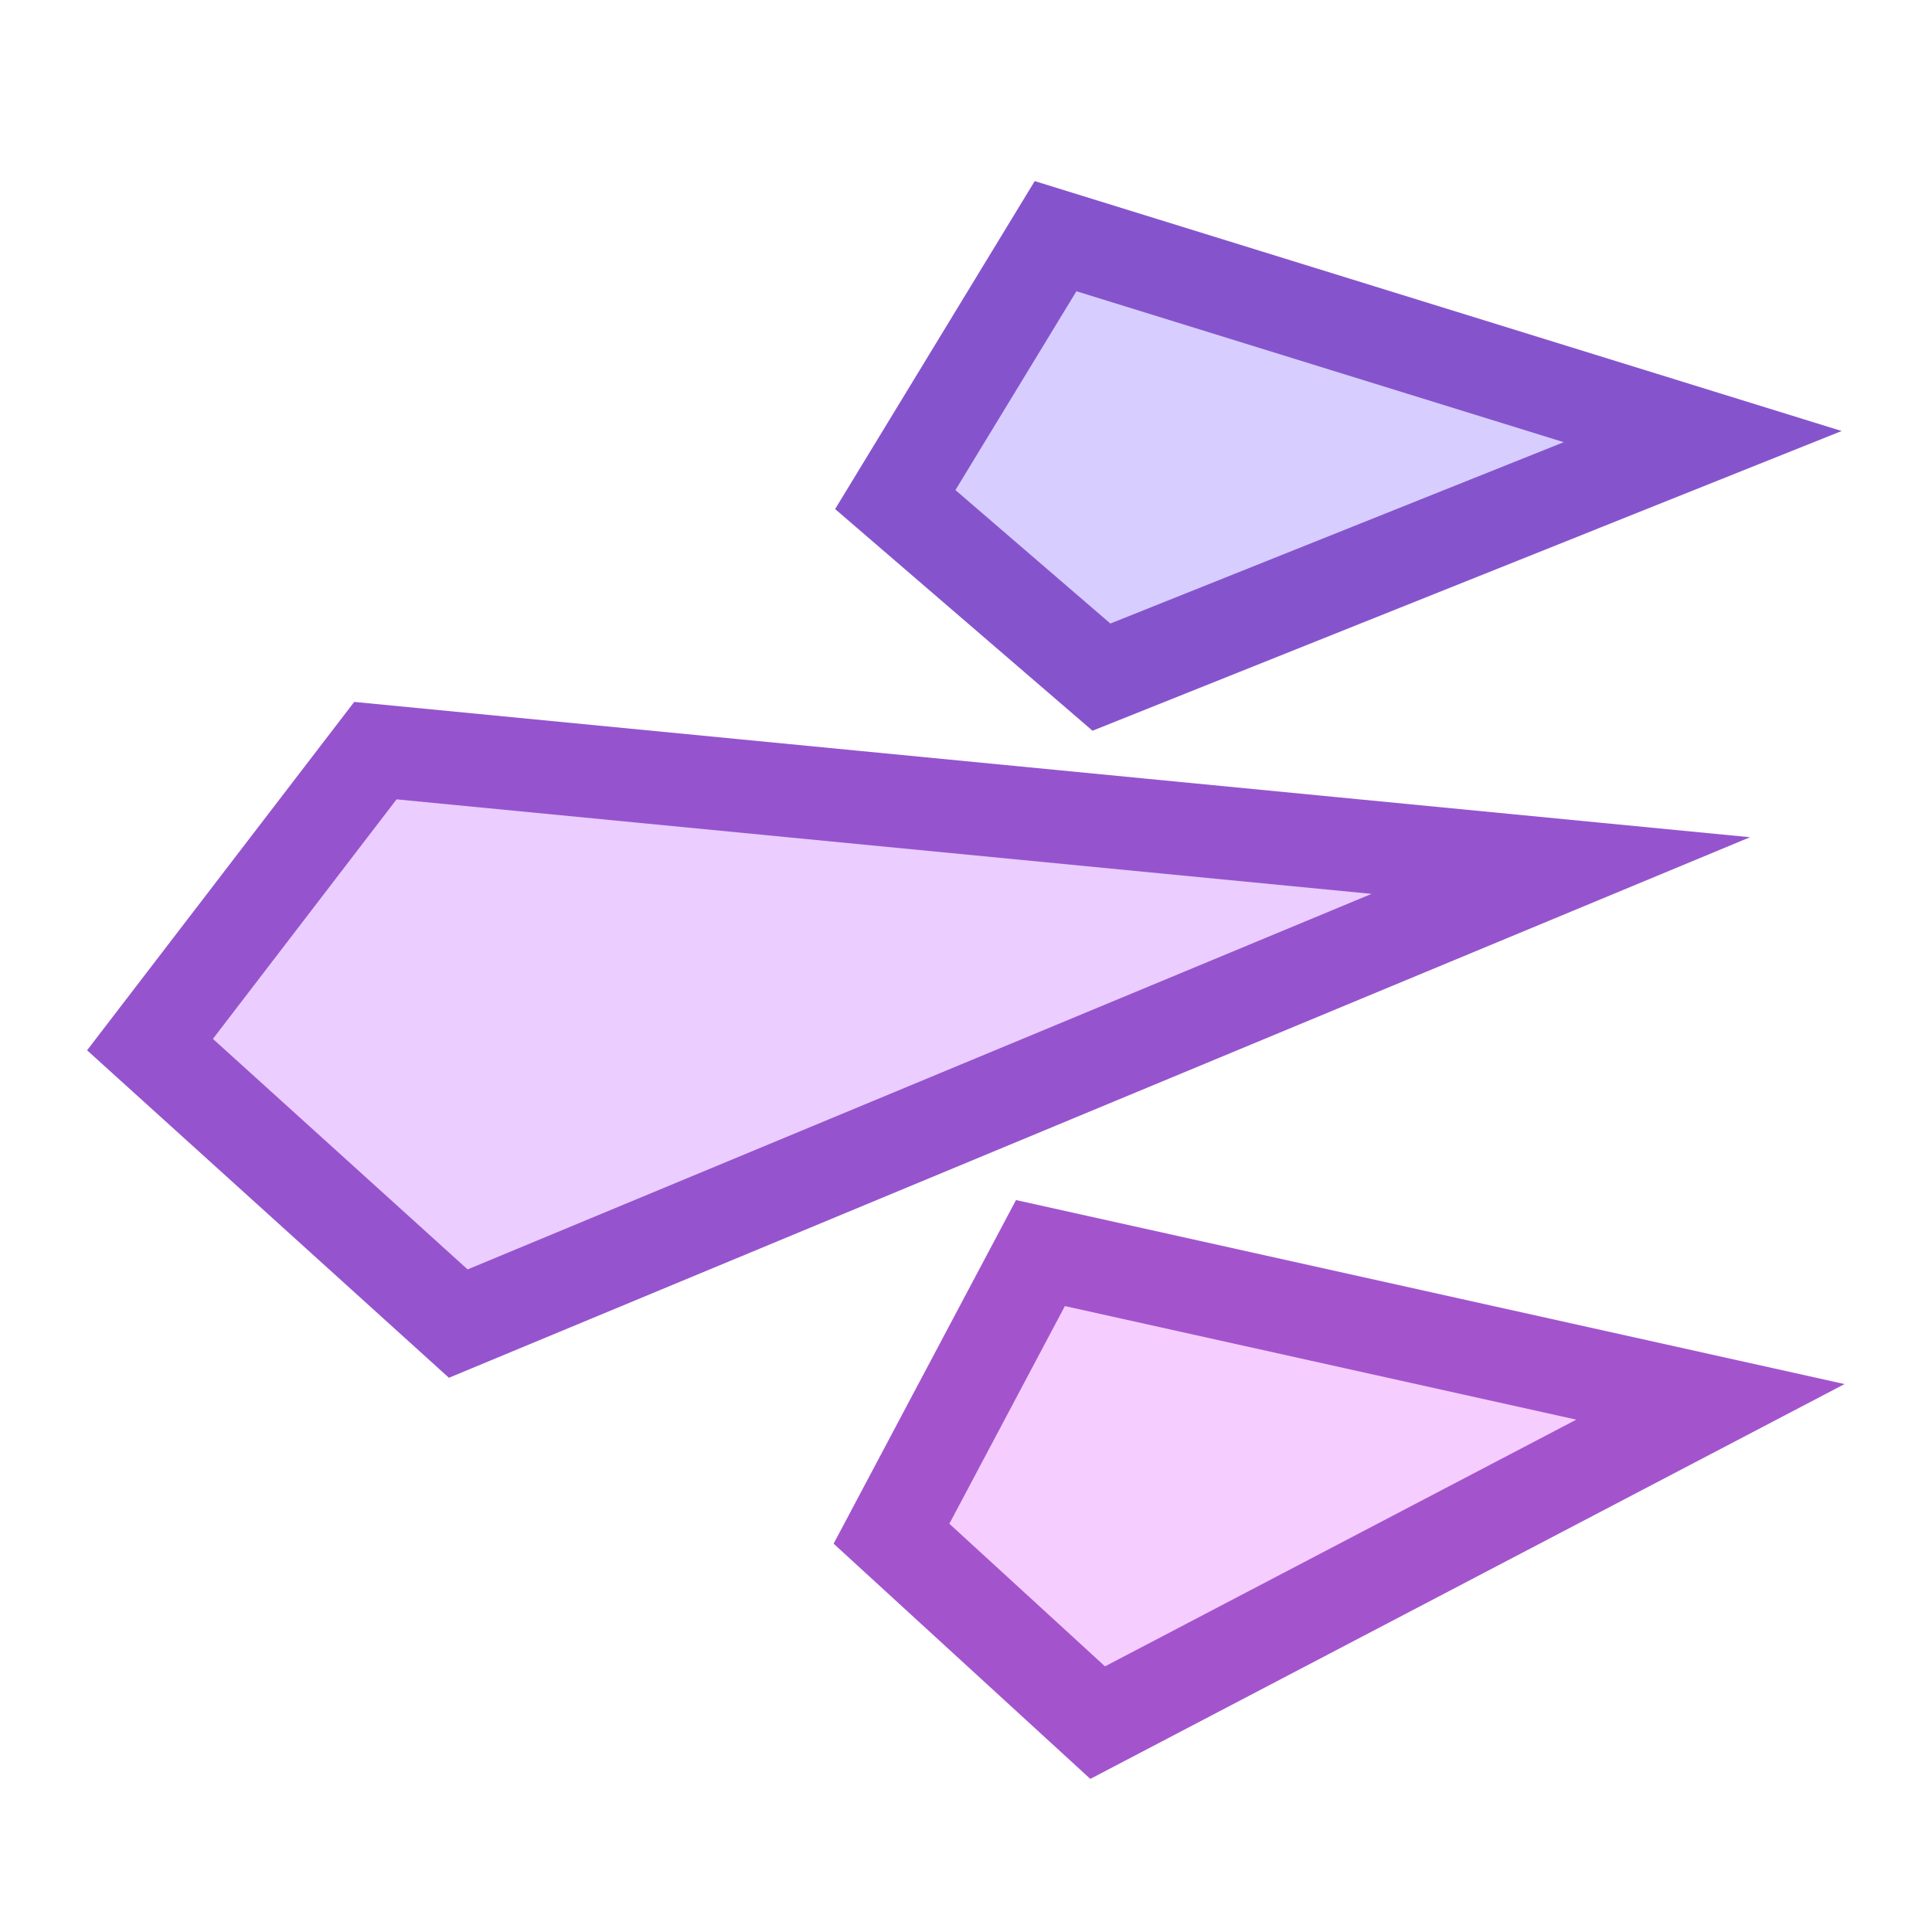
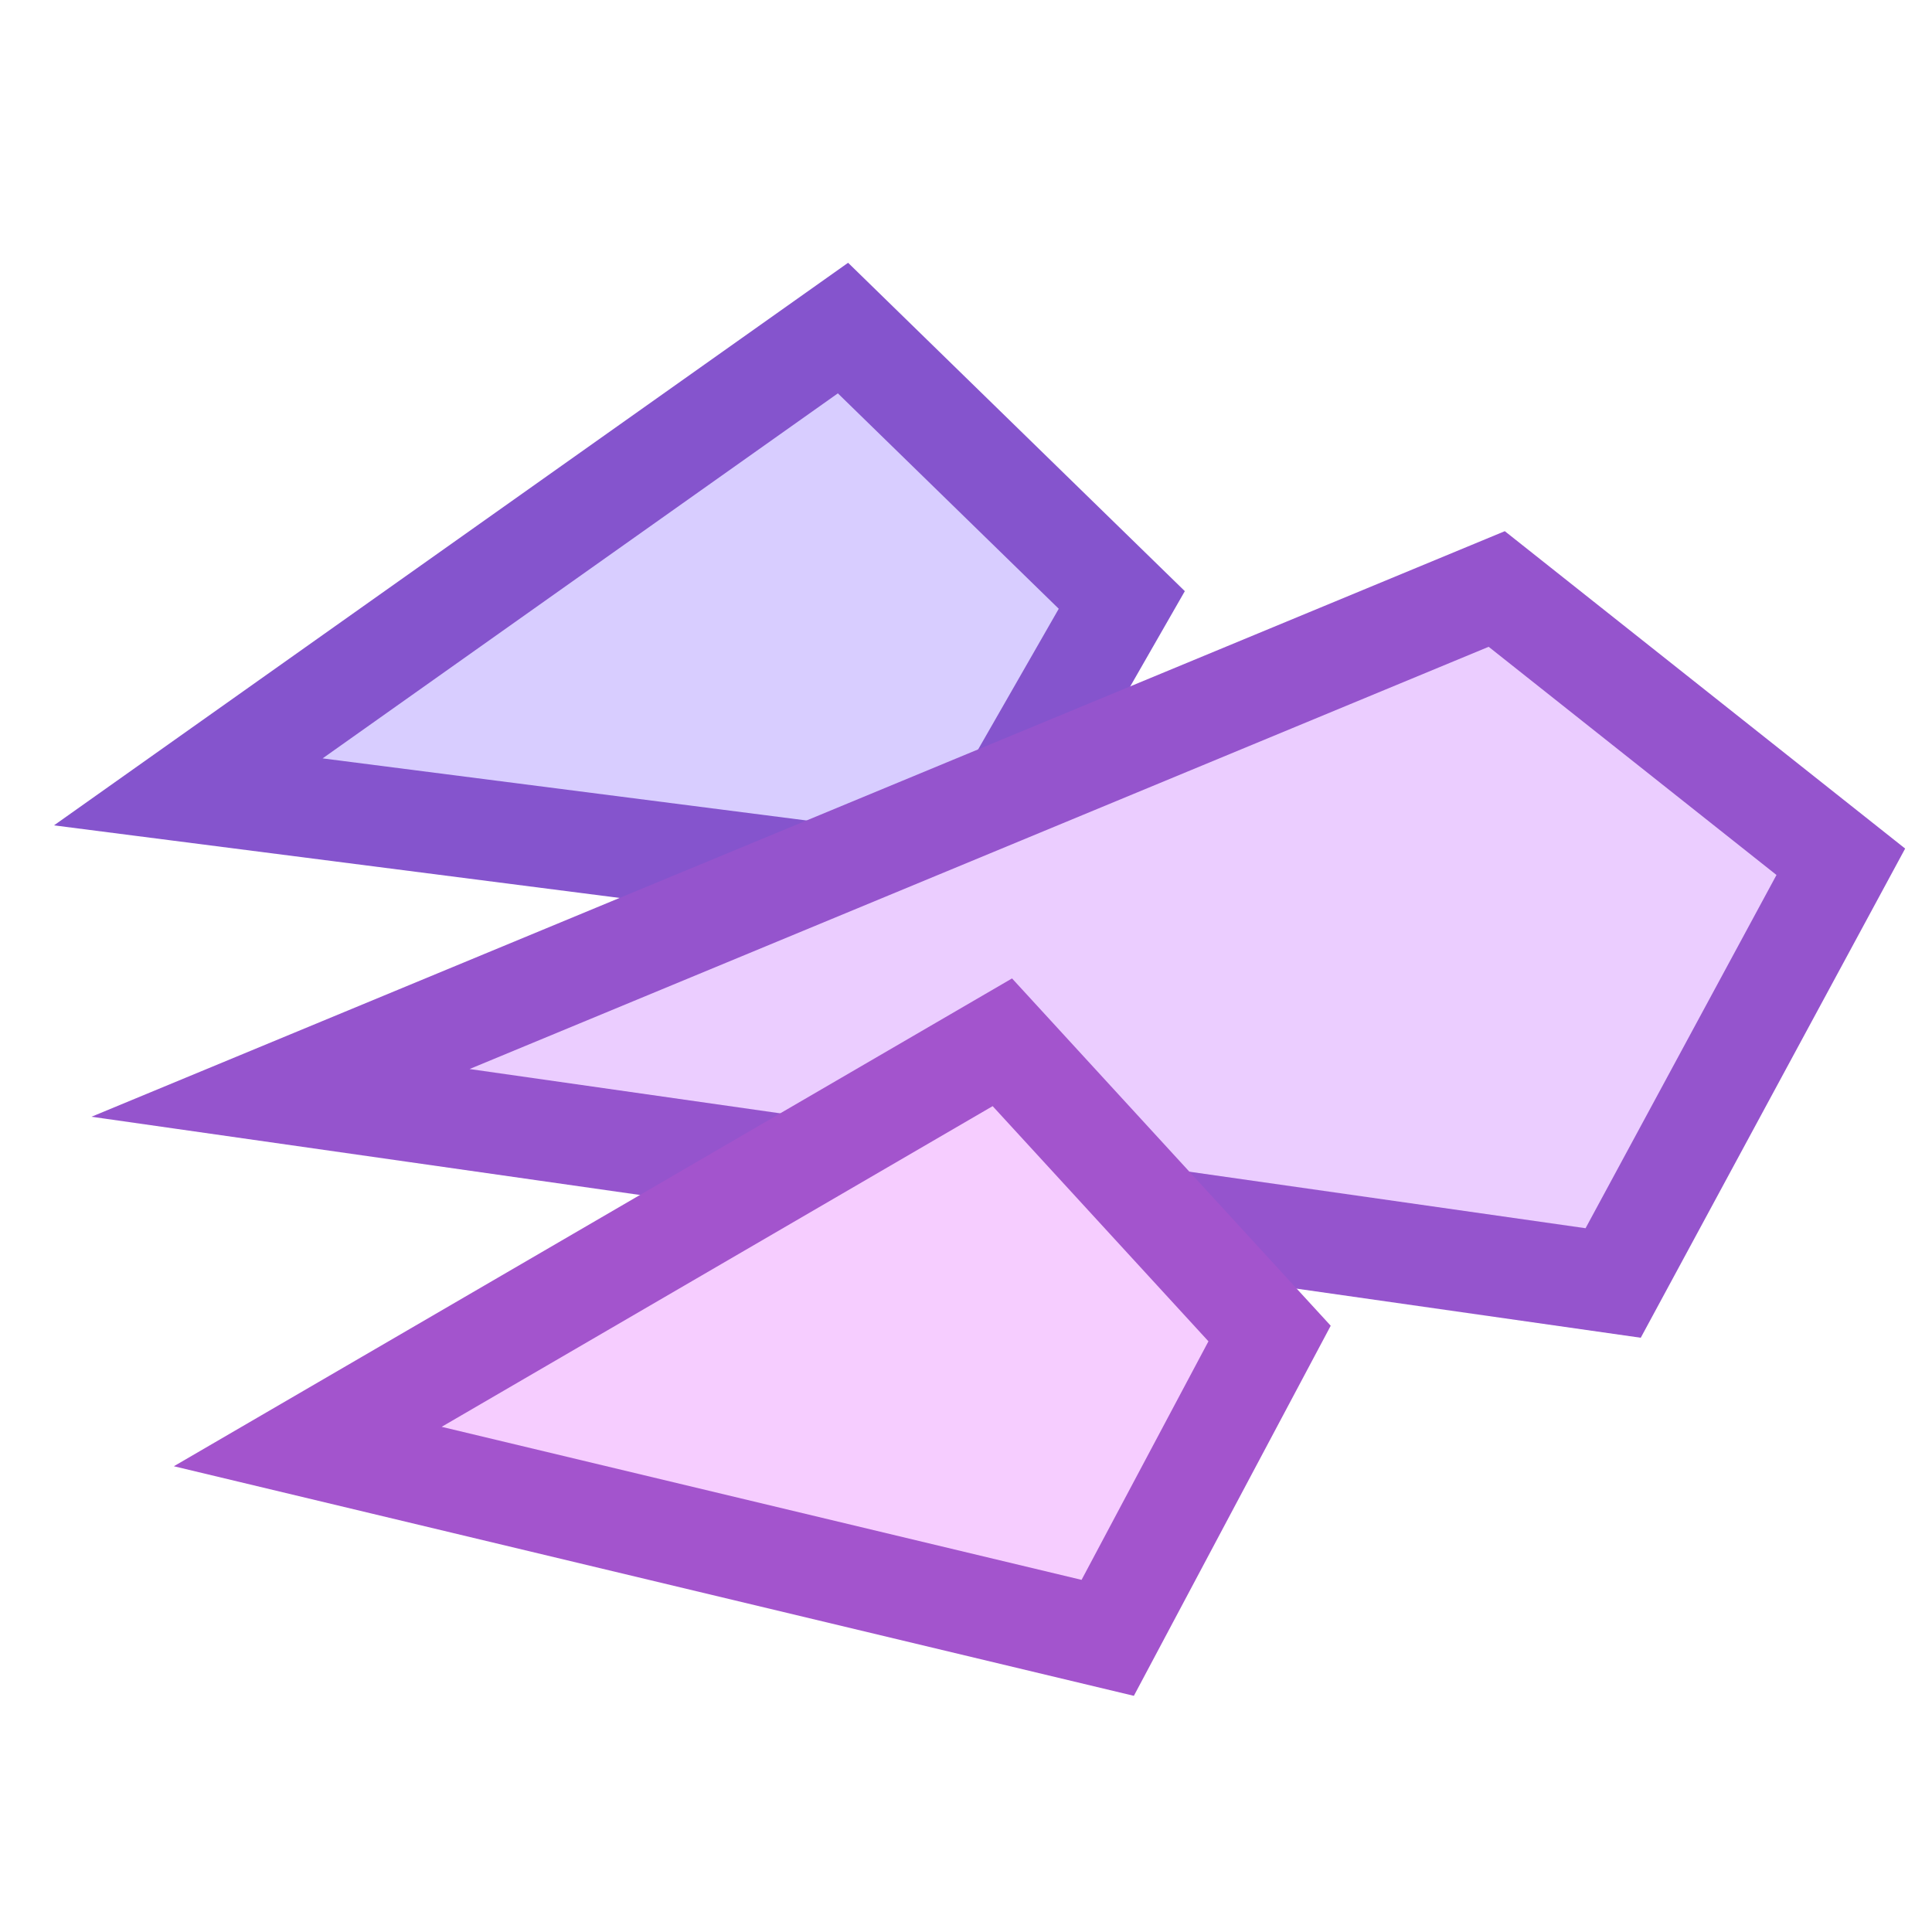
- <svg xmlns="http://www.w3.org/2000/svg" width="11.751mm" height="11.751mm" viewBox="0 0 11.751 11.751" version="1.1" id="svg1718">
+ <svg xmlns="http://www.w3.org/2000/svg" width="96" height="96" viewBox="0 0 25.4 25.4" version="1.1" id="svg1718">
  <defs id="defs1712" />
-   <g id="layer1" transform="translate(-59.9787,-132.2485)">
-     <path style="fill:#ebcdff;stroke:#9554cd;stroke-width:0.565;stroke-linecap:butt;stroke-linejoin:miter;stroke-miterlimit:4.7;stroke-dasharray:none;stroke-opacity:1;fill-opacity:1" d="m 69.472,137.513 -6.706,2.786 -1.875,-1.697 1.371,-1.788 z" id="path1725" />
-     <path style="fill:#f6cdff;stroke:#a354cd;stroke-width:0.565;stroke-linecap:butt;stroke-linejoin:miter;stroke-miterlimit:4;stroke-dasharray:none;stroke-opacity:1;fill-opacity:1" d="m 66.307,139.87 -0.906,1.707 1.254,1.149 3.727,-1.951 z" id="path1731" />
-     <path style="fill:#d8cdff;stroke:#8554cd;stroke-width:0.565;stroke-linecap:butt;stroke-linejoin:miter;stroke-miterlimit:4;stroke-dasharray:none;stroke-opacity:1;fill-opacity:1" d="m 66.399,133.685 -0.975,1.602 1.254,1.08 3.657,-1.463 z" id="path1733" />
+   <g id="layer1" transform="translate(-59.0676,-118.9106)">
+     <path style="fill:#d8cdff;fill-opacity:1;stroke:#8554cd;stroke-width:2.646;stroke-linecap:butt;stroke-linejoin:miter;stroke-miterlimit:10;stroke-dasharray:none;stroke-opacity:1;paint-order:markers stroke fill" d="m 70.083,124.082 2.904,2.832 -1.713,2.989 -7.965,-1.022 z" id="path1733-6" />
+     <path style="fill:#ebcdff;fill-opacity:1;stroke:#9554cd;stroke-width:2.646;stroke-linecap:butt;stroke-linejoin:miter;stroke-miterlimit:10;stroke-dasharray:none;stroke-opacity:1;paint-order:markers stroke fill" d="m 65.241,132.965 14.672,2.093 2.51,-4.644 -3.784,-3 z" id="path1725-3" />
+     <path style="fill:#f6cdff;fill-opacity:1;stroke:#a354cd;stroke-width:2.646;stroke-linecap:butt;stroke-linejoin:miter;stroke-miterlimit:10;stroke-dasharray:none;stroke-opacity:1;paint-order:markers stroke fill" d="m 72.118,133.453 2.837,3.092 -1.668,3.136 -8.413,-2.012 z" id="path1731-5" />
  </g>
</svg>
